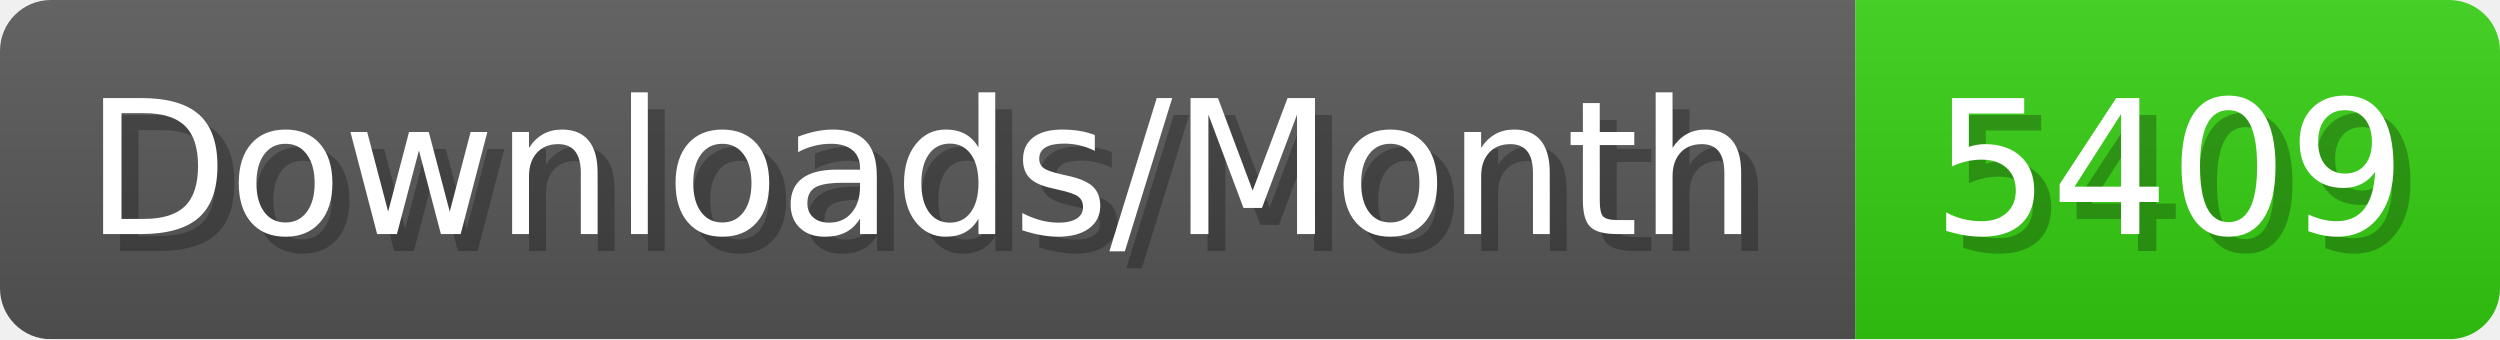
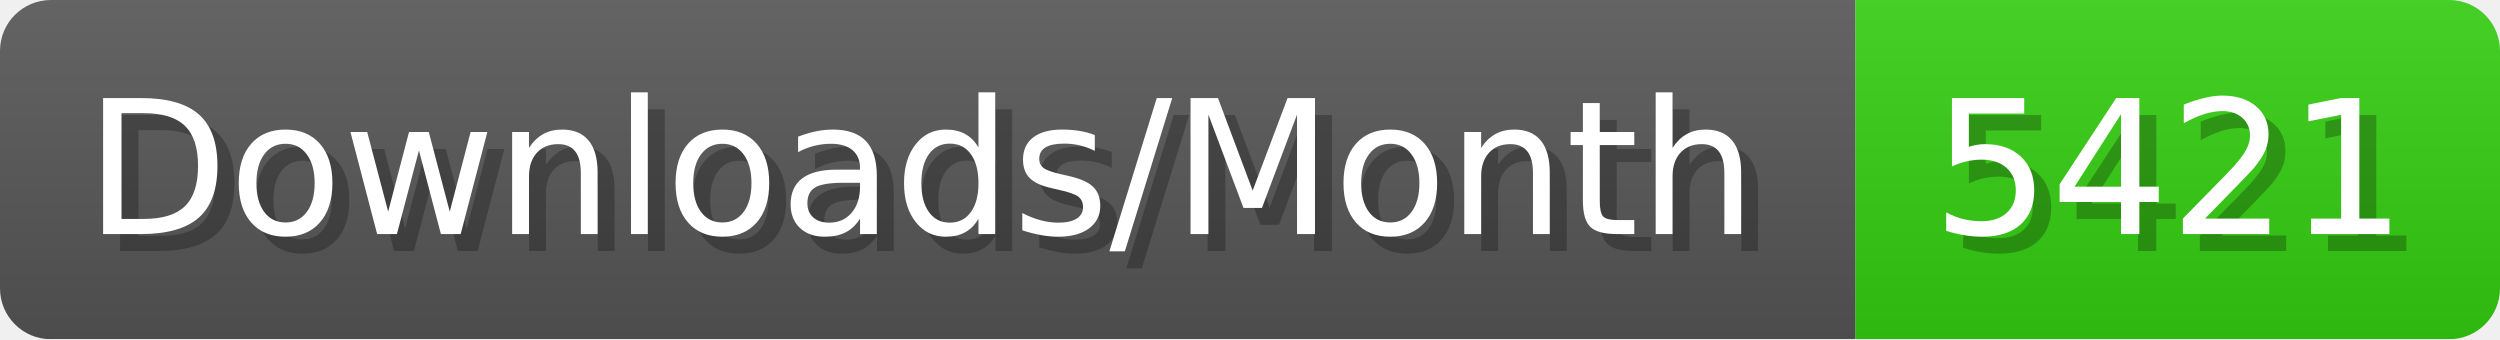
- <svg xmlns="http://www.w3.org/2000/svg" width="147.4" height="20" viewBox="0 0 1474 200" role="img" aria-label="Downloads/Month: 5409">
+ <svg xmlns="http://www.w3.org/2000/svg" width="147.4" height="20" viewBox="0 0 1474 200" role="img" aria-label="Downloads/Month: 5421">
  <linearGradient id="YlXUI" x2="0" y2="100%">
    <stop offset="0" stop-opacity=".1" stop-color="#EEE" />
    <stop offset="1" stop-opacity=".1" />
  </linearGradient>
  <mask id="JHhop">
    <rect width="1474" height="200" rx="30" fill="#FFF" />
  </mask>
  <g mask="url(#JHhop)">
    <rect width="1094" height="200" fill="#555" />
    <rect width="380" height="200" fill="#3C1" x="1094" />
    <rect width="1474" height="200" fill="url(#YlXUI)" />
  </g>
  <g aria-hidden="true" fill="#fff" text-anchor="start" font-family="Verdana,DejaVu Sans,sans-serif" font-size="110">
    <text x="60" y="148" textLength="994" fill="#000" opacity="0.25">Downloads/Month</text>
    <text x="50" y="138" textLength="994">Downloads/Month</text>
-     <text x="1149" y="148" textLength="280" fill="#000" opacity="0.25">5409</text>
-     <text x="1139" y="138" textLength="280">5409</text>
+     <text x="1149" y="148" textLength="280" fill="#000" opacity="0.25">5421</text>
+     <text x="1139" y="138" textLength="280">5421</text>
  </g>
</svg>
